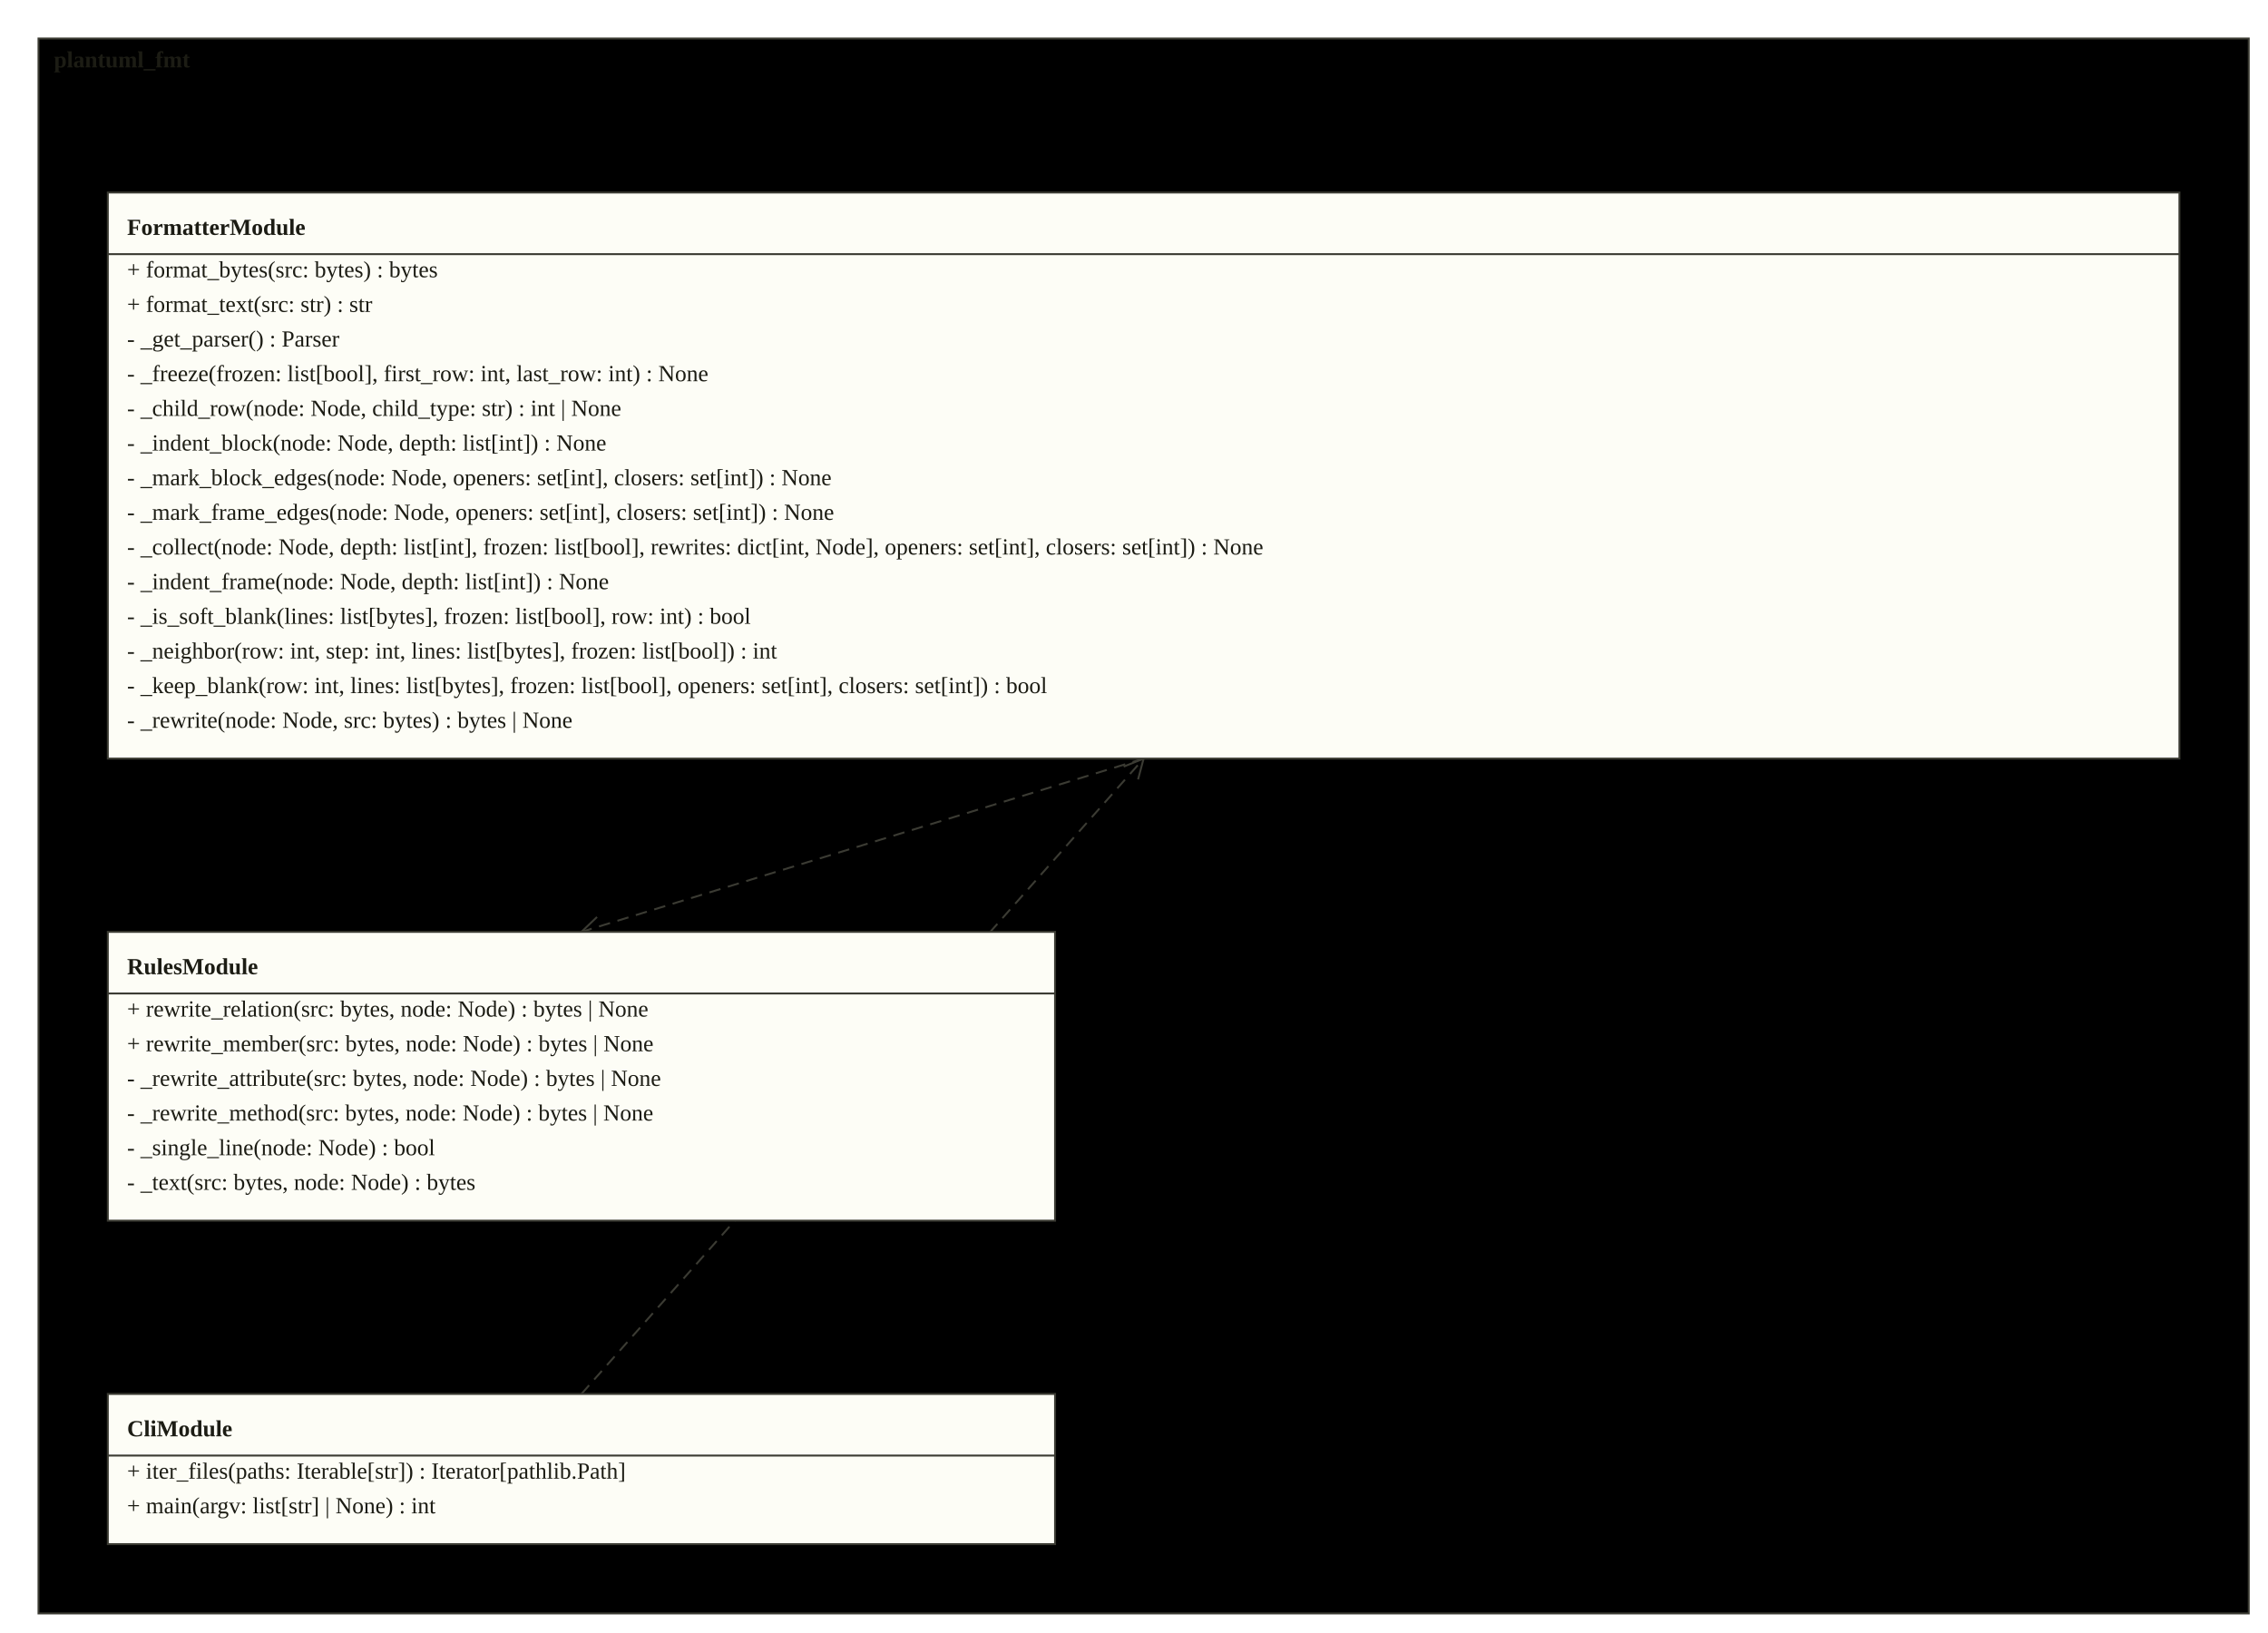
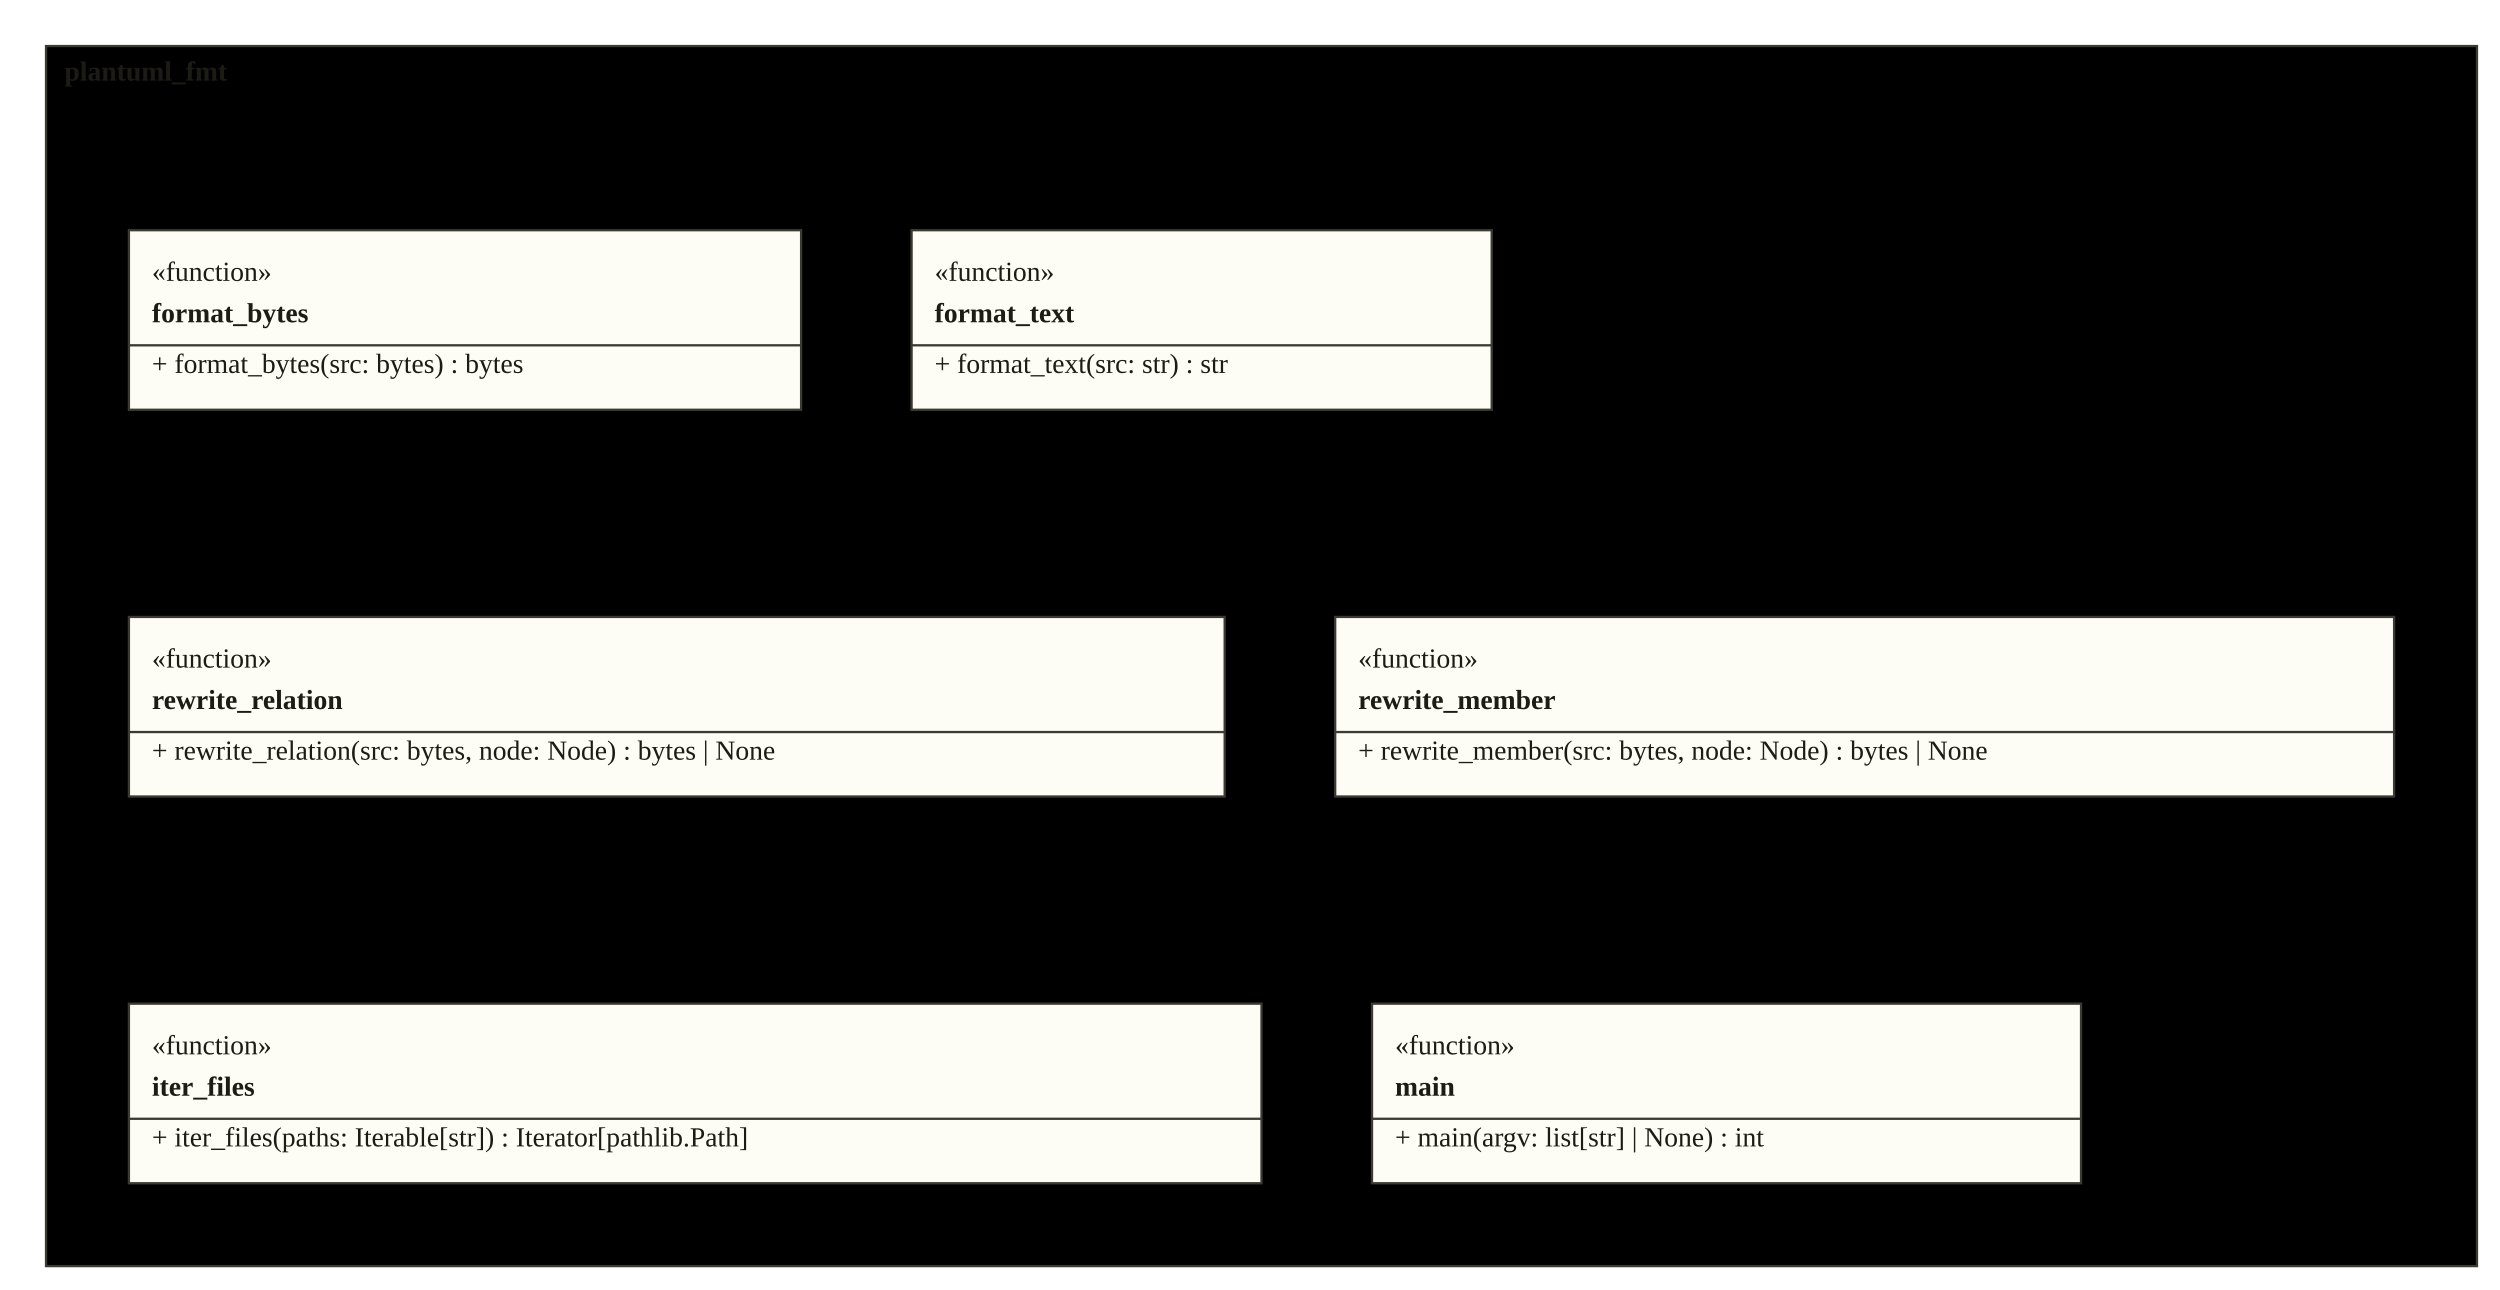
- <svg xmlns="http://www.w3.org/2000/svg" viewBox="-10 -10 1178 848" width="1178" height="848" class="pr-diagram" role="img">
+ <svg xmlns="http://www.w3.org/2000/svg" viewBox="-10 -10 1086 560" width="1086" height="560" class="pr-diagram" role="img">
  <style>
  :root { color-scheme: light dark; }
  .pr-diagram { font-family: var(--pr-font, ui-monospace, monospace); font-size: 12px; }
  .pr-box rect { fill: var(--pr-box-fill, #fdfdf6); stroke: var(--pr-stroke, #3b3b33); }
  .pr-container &gt; rect { fill: var(--pr-container-fill, none); stroke: var(--pr-stroke, #3b3b33); stroke-dasharray: none; }
  .pr-note rect { fill: var(--pr-note-fill, #fbf6d9); stroke: var(--pr-stroke, #3b3b33); }
  text { fill: var(--pr-text, #1c1c14); }
  .pr-header { font-weight: 600; }
  .pr-abstract .pr-header { font-style: italic; }
  .pr-sep { stroke: var(--pr-stroke, #3b3b33); }
  .pr-edge { stroke: var(--pr-stroke, #3b3b33); fill: none; }
  .pr-edge-realization, .pr-edge-dependency, .pr-edge-attachment { stroke-dasharray: 6 4; }
</style>
  <defs>
    <marker id="pr-tri" viewBox="0 0 14 12" refX="13" refY="6" markerWidth="14" markerHeight="12" orient="auto">
      <path d="M1,1 L13,6 L1,11 Z" fill="var(--pr-box-fill, #fdfdf6)" stroke="var(--pr-stroke, #3b3b33)" />
    </marker>
    <marker id="pr-diamond-filled" viewBox="0 0 16 10" refX="15" refY="5" markerWidth="16" markerHeight="10" orient="auto">
      <path d="M1,5 L8,1 L15,5 L8,9 Z" fill="var(--pr-stroke, #3b3b33)" />
    </marker>
    <marker id="pr-diamond" viewBox="0 0 16 10" refX="15" refY="5" markerWidth="16" markerHeight="10" orient="auto">
      <path d="M1,5 L8,1 L15,5 L8,9 Z" fill="var(--pr-box-fill, #fdfdf6)" stroke="var(--pr-stroke, #3b3b33)" />
    </marker>
    <marker id="pr-arrow" viewBox="0 0 12 12" refX="11" refY="6" markerWidth="12" markerHeight="12" orient="auto">
      <path d="M1,1 L11,6 L1,11" fill="none" stroke="var(--pr-stroke, #3b3b33)" />
    </marker>
  </defs>
  <g id="plantuml_fmt.formatter" class="pr-container pr-classifier-namespace">
-     <rect x="28" y="50" width="1112" height="352" />
+     <rect x="28" y="50" width="628" height="136" />
    <text class="pr-header" x="36" y="65">formatter</text>
  </g>
  <g id="plantuml_fmt.rules" class="pr-container pr-classifier-namespace">
-     <rect x="28" y="434" width="528" height="208" />
-     <text class="pr-header" x="36" y="449">rules</text>
+     <rect x="28" y="218" width="1020" height="136" />
+     <text class="pr-header" x="36" y="233">rules</text>
  </g>
  <g id="plantuml_fmt.cli" class="pr-container pr-classifier-namespace">
-     <rect x="28" y="674" width="528" height="136" />
-     <text class="pr-header" x="36" y="689">cli</text>
+     <rect x="28" y="386" width="884" height="136" />
+     <text class="pr-header" x="36" y="401">cli</text>
  </g>
  <g id="plantuml_fmt" class="pr-container pr-classifier-namespace">
-     <rect x="10" y="10" width="1148" height="818" />
+     <rect x="10" y="10" width="1056" height="530" />
    <text class="pr-header" x="18" y="25">plantuml_fmt</text>
  </g>
-   <path class="pr-edge pr-edge-dependency" data-from="plantuml_fmt.formatter.FormatterModule" data-to="plantuml_fmt.rules.RulesModule" d="M584,384 L292,474" marker-end="url(#pr-arrow)" />
-   <path class="pr-edge pr-edge-dependency" data-from="plantuml_fmt.cli.CliModule" data-to="plantuml_fmt.formatter.FormatterModule" d="M292,714 L584,384" marker-end="url(#pr-arrow)" />
-   <g id="plantuml_fmt.formatter.FormatterModule" class="pr-box pr-classifier-class">
-     <rect x="46" y="90" width="1076" height="294" />
-     <text class="pr-header" x="56" y="112">FormatterModule</text>
-     <line class="pr-sep" x1="46" y1="122" x2="1122" y2="122" />
-     <text x="56" y="134">+ format_bytes(src: bytes) : bytes</text>
-     <text x="56" y="152">+ format_text(src: str) : str</text>
-     <text x="56" y="170">- _get_parser() : Parser</text>
-     <text x="56" y="188">- _freeze(frozen: list[bool], first_row: int, last_row: int) : None</text>
-     <text x="56" y="206">- _child_row(node: Node, child_type: str) : int | None</text>
-     <text x="56" y="224">- _indent_block(node: Node, depth: list[int]) : None</text>
-     <text x="56" y="242">- _mark_block_edges(node: Node, openers: set[int], closers: set[int]) : None</text>
-     <text x="56" y="260">- _mark_frame_edges(node: Node, openers: set[int], closers: set[int]) : None</text>
-     <text x="56" y="278">- _collect(node: Node, depth: list[int], frozen: list[bool], rewrites: dict[int, Node], openers: set[int], closers: set[int]) : None</text>
-     <text x="56" y="296">- _indent_frame(node: Node, depth: list[int]) : None</text>
-     <text x="56" y="314">- _is_soft_blank(lines: list[bytes], frozen: list[bool], row: int) : bool</text>
-     <text x="56" y="332">- _neighbor(row: int, step: int, lines: list[bytes], frozen: list[bool]) : int</text>
-     <text x="56" y="350">- _keep_blank(row: int, lines: list[bytes], frozen: list[bool], openers: set[int], closers: set[int]) : bool</text>
-     <text x="56" y="368">- _rewrite(node: Node, src: bytes) : bytes | None</text>
+   <g id="plantuml_fmt.formatter.format_bytes" class="pr-box pr-classifier-class">
+     <rect x="46" y="90" width="292" height="78" />
+     <text x="56" y="112">«function»</text>
+     <text class="pr-header" x="56" y="130">format_bytes</text>
+     <line class="pr-sep" x1="46" y1="140" x2="338" y2="140" />
+     <text x="56" y="152">+ format_bytes(src: bytes) : bytes</text>
  </g>
-   <g id="plantuml_fmt.rules.RulesModule" class="pr-box pr-classifier-class">
-     <rect x="46" y="474" width="492" height="150" />
-     <text class="pr-header" x="56" y="496">RulesModule</text>
-     <line class="pr-sep" x1="46" y1="506" x2="538" y2="506" />
-     <text x="56" y="518">+ rewrite_relation(src: bytes, node: Node) : bytes | None</text>
-     <text x="56" y="536">+ rewrite_member(src: bytes, node: Node) : bytes | None</text>
-     <text x="56" y="554">- _rewrite_attribute(src: bytes, node: Node) : bytes | None</text>
-     <text x="56" y="572">- _rewrite_method(src: bytes, node: Node) : bytes | None</text>
-     <text x="56" y="590">- _single_line(node: Node) : bool</text>
-     <text x="56" y="608">- _text(src: bytes, node: Node) : bytes</text>
+   <g id="plantuml_fmt.formatter.format_text" class="pr-box pr-classifier-class">
+     <rect x="386" y="90" width="252" height="78" />
+     <text x="396" y="112">«function»</text>
+     <text class="pr-header" x="396" y="130">format_text</text>
+     <line class="pr-sep" x1="386" y1="140" x2="638" y2="140" />
+     <text x="396" y="152">+ format_text(src: str) : str</text>
  </g>
-   <g id="plantuml_fmt.cli.CliModule" class="pr-box pr-classifier-class">
-     <rect x="46" y="714" width="492" height="78" />
-     <text class="pr-header" x="56" y="736">CliModule</text>
-     <line class="pr-sep" x1="46" y1="746" x2="538" y2="746" />
-     <text x="56" y="758">+ iter_files(paths: Iterable[str]) : Iterator[pathlib.Path]</text>
-     <text x="56" y="776">+ main(argv: list[str] | None) : int</text>
+   <g id="plantuml_fmt.rules.rewrite_relation" class="pr-box pr-classifier-class">
+     <rect x="46" y="258" width="476" height="78" />
+     <text x="56" y="280">«function»</text>
+     <text class="pr-header" x="56" y="298">rewrite_relation</text>
+     <line class="pr-sep" x1="46" y1="308" x2="522" y2="308" />
+     <text x="56" y="320">+ rewrite_relation(src: bytes, node: Node) : bytes | None</text>
+   </g>
+   <g id="plantuml_fmt.rules.rewrite_member" class="pr-box pr-classifier-class">
+     <rect x="570" y="258" width="460" height="78" />
+     <text x="580" y="280">«function»</text>
+     <text class="pr-header" x="580" y="298">rewrite_member</text>
+     <line class="pr-sep" x1="570" y1="308" x2="1030" y2="308" />
+     <text x="580" y="320">+ rewrite_member(src: bytes, node: Node) : bytes | None</text>
+   </g>
+   <g id="plantuml_fmt.cli.iter_files" class="pr-box pr-classifier-class">
+     <rect x="46" y="426" width="492" height="78" />
+     <text x="56" y="448">«function»</text>
+     <text class="pr-header" x="56" y="466">iter_files</text>
+     <line class="pr-sep" x1="46" y1="476" x2="538" y2="476" />
+     <text x="56" y="488">+ iter_files(paths: Iterable[str]) : Iterator[pathlib.Path]</text>
+   </g>
+   <g id="plantuml_fmt.cli.main" class="pr-box pr-classifier-class">
+     <rect x="586" y="426" width="308" height="78" />
+     <text x="596" y="448">«function»</text>
+     <text class="pr-header" x="596" y="466">main</text>
+     <line class="pr-sep" x1="586" y1="476" x2="894" y2="476" />
+     <text x="596" y="488">+ main(argv: list[str] | None) : int</text>
  </g>
</svg>
